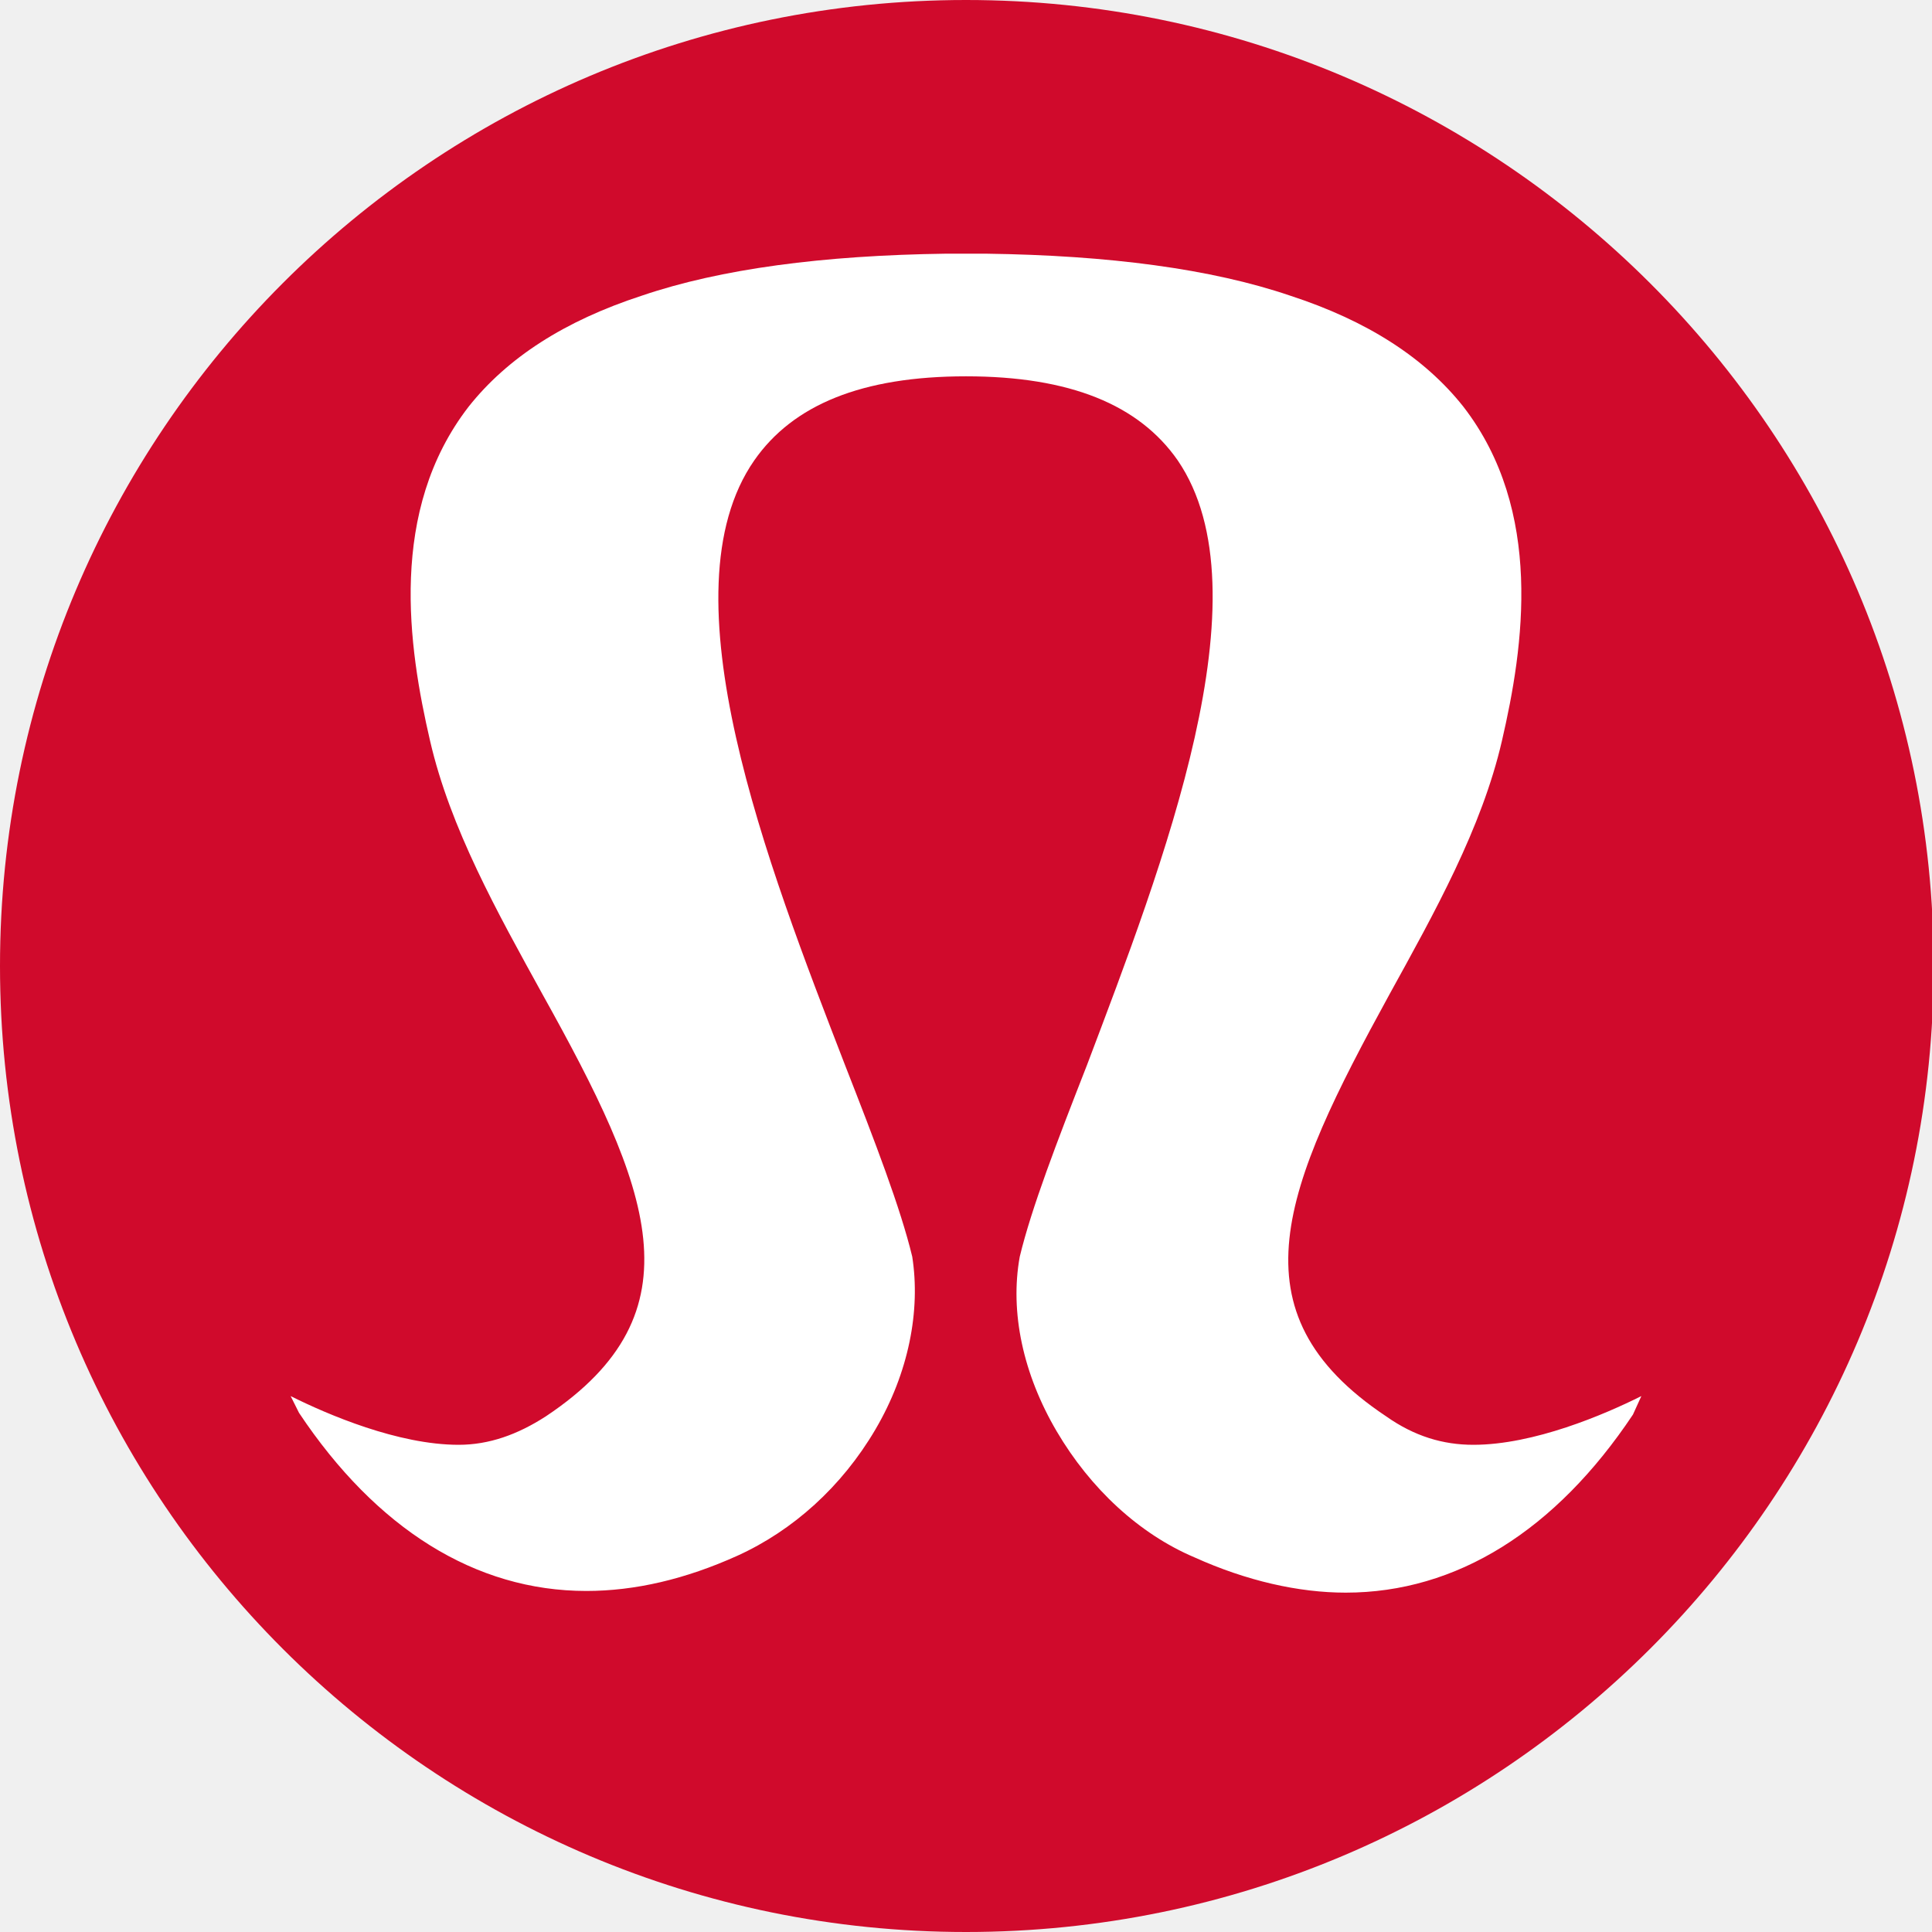
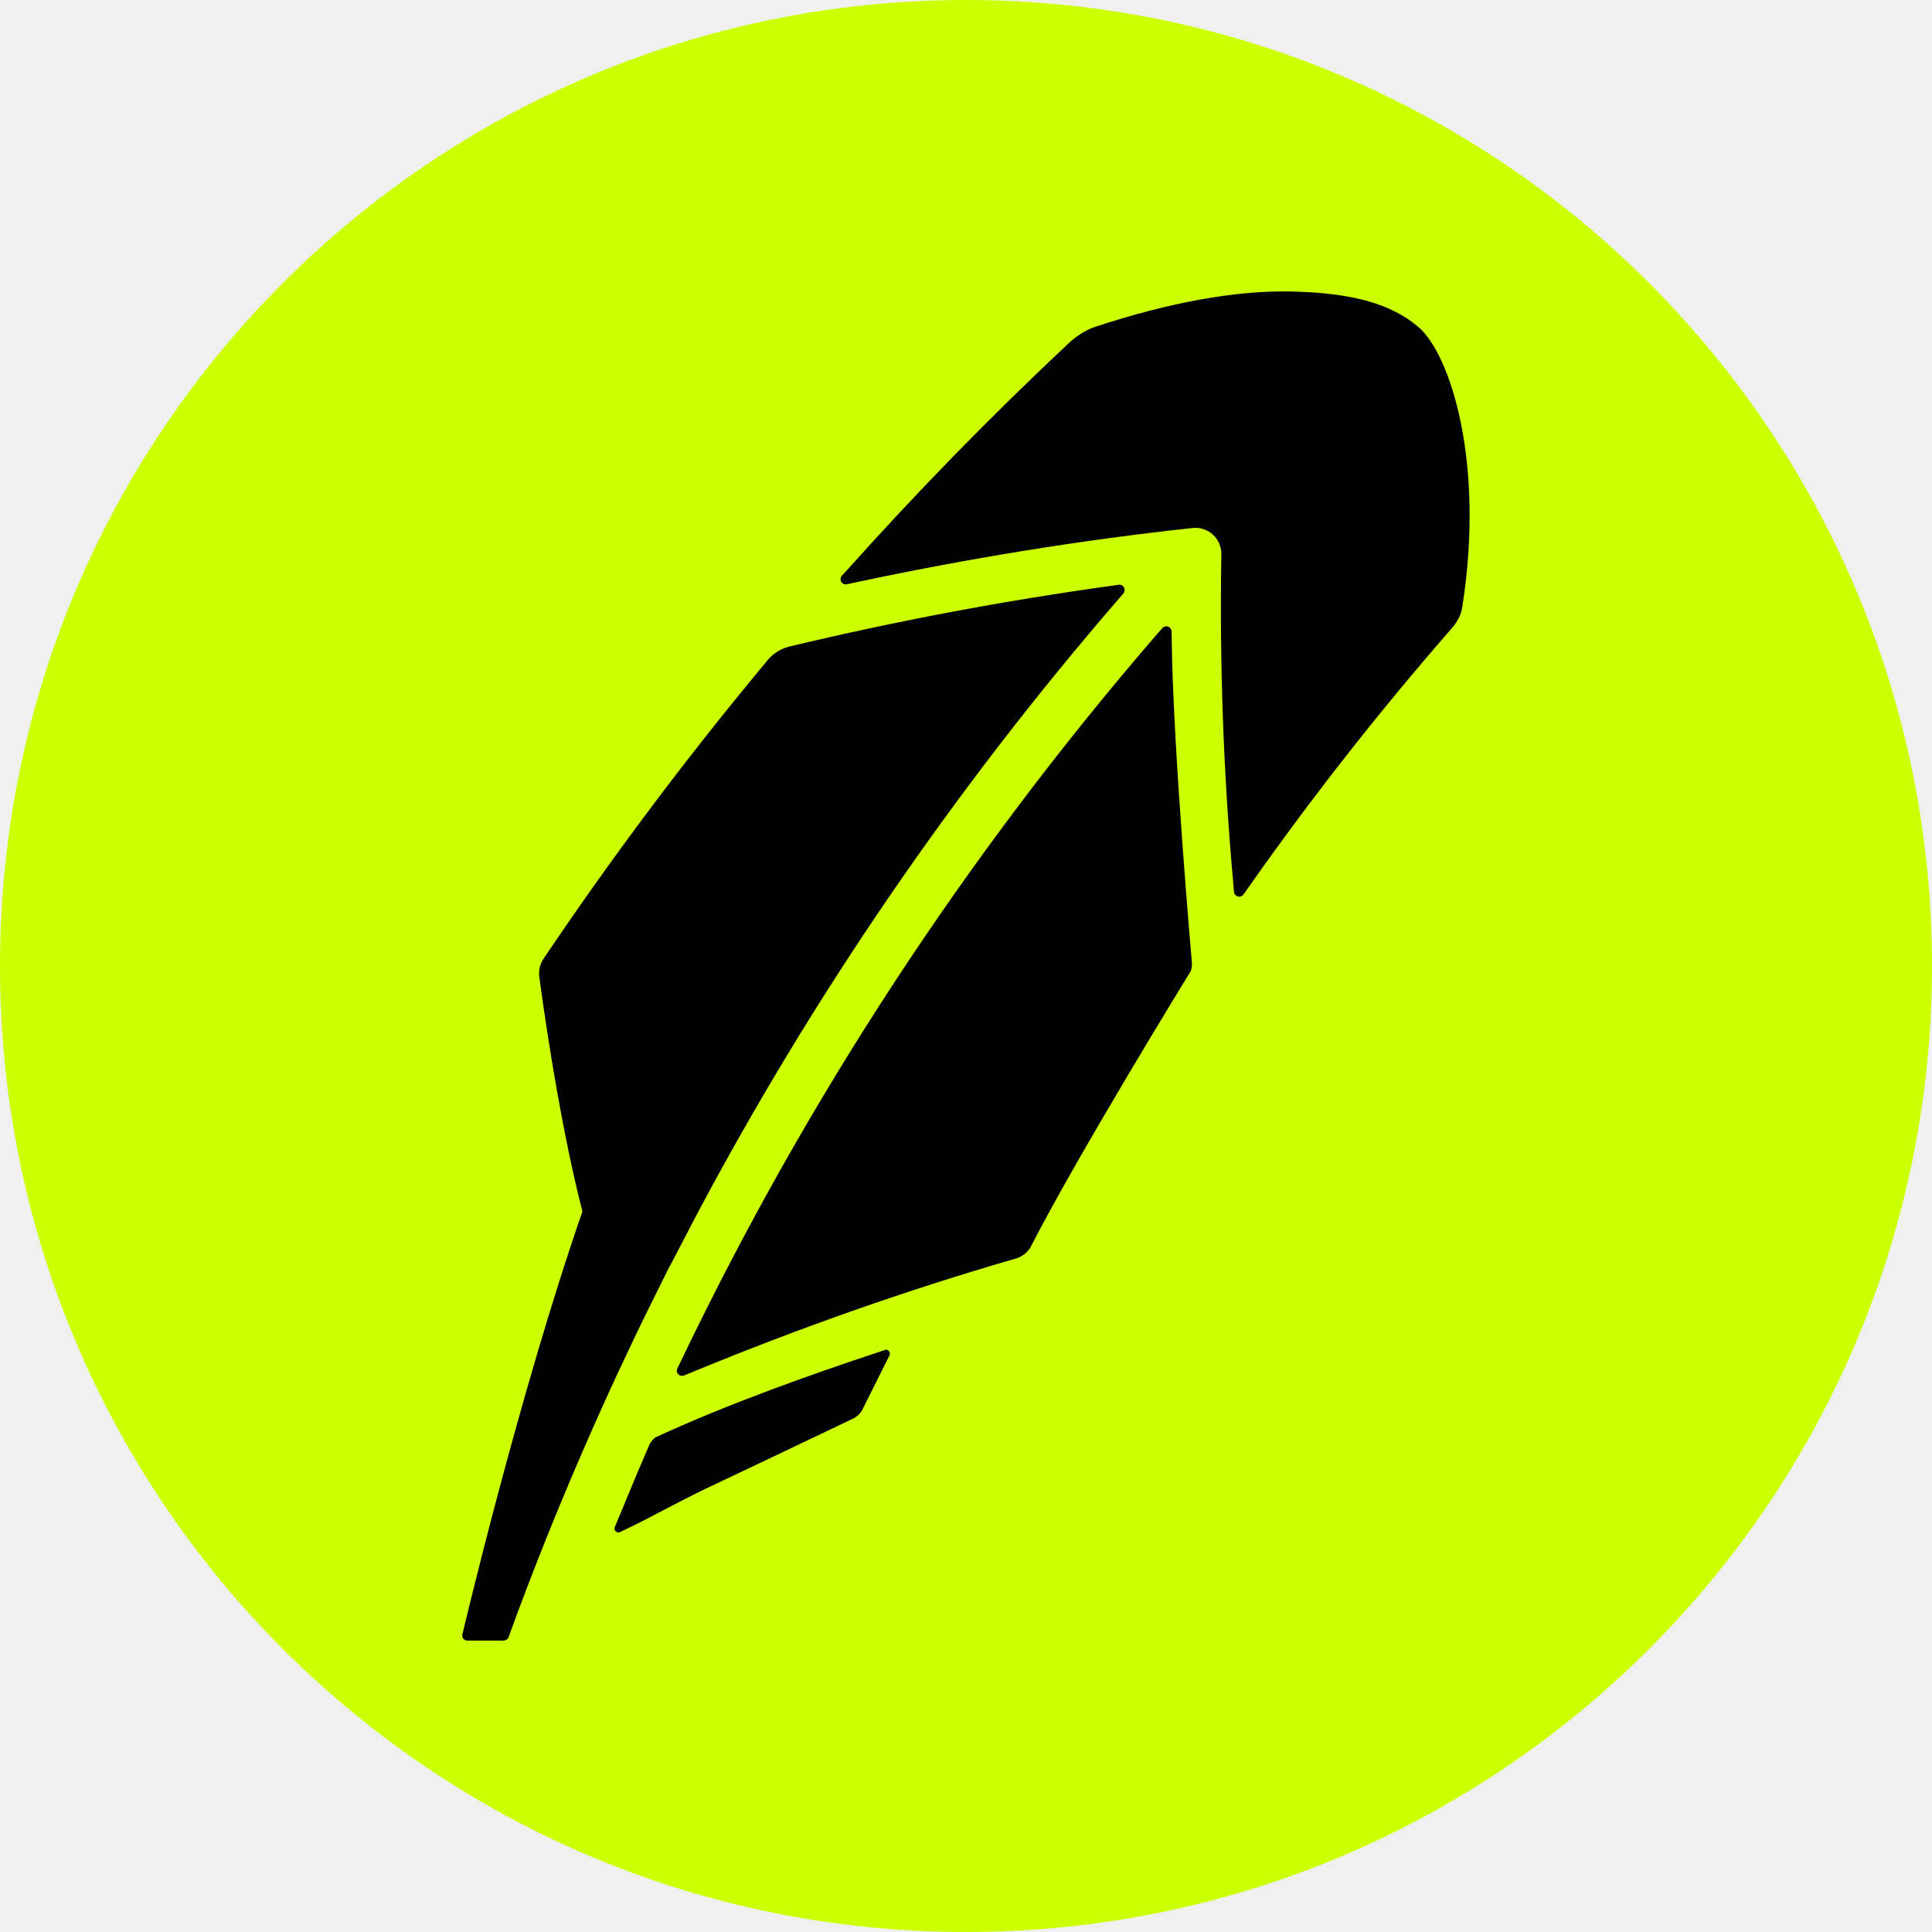
- <svg xmlns="http://www.w3.org/2000/svg" viewBox="21 264.8 115 115">
-   <path d="M78.5 264.8c-31.8 0-57.5 25.8-57.5 57.5 0 31.8 25.8 57.5 57.5 57.5 31.8 0 57.6-25.8 57.6-57.5s-25.8-57.5-57.6-57.5" fill="#d00a2c" />
-   <path d="M118.7 347.9c-2.2 1.1-6.4 2.9-10 2.9-1.8 0-3.5-.5-5.2-1.7-9.3-6.2-6.1-13.6.2-25.1 2.7-4.9 5.5-9.9 6.7-15.1 1.3-5.6 2.5-13.7-2.3-19.9-2.3-2.9-5.7-5.1-10.3-6.6-4.7-1.6-10.8-2.4-18.1-2.5h-2.4c-7.3.1-13.4.9-18.1 2.5-4.6 1.5-8 3.7-10.3 6.6-4.8 6.2-3.6 14.3-2.3 19.9 1.2 5.2 4 10.2 6.7 15.1 6.4 11.5 9.5 18.9.2 25.1-1.7 1.1-3.4 1.7-5.2 1.7-3.6 0-7.8-1.8-10-2.9l.5 1c4.6 6.9 10.5 10.6 17.1 10.6 2.9 0 5.9-.7 9-2.1 3.3-1.5 6.2-4.1 8.2-7.5s2.7-7.1 2.2-10.3c-.7-2.9-2.2-6.8-4-11.4-4.6-11.9-10.9-28.1-5.4-36 2.3-3.3 6.4-5 12.6-5s10.3 1.7 12.6 5c5.4 7.9-.9 24.1-5.4 36-1.8 4.6-3.3 8.5-4 11.4-.6 3.3.2 7 2.2 10.4s4.9 6.1 8.2 7.5c3.1 1.4 6.2 2.1 9 2.1 6.6 0 12.5-3.7 17.1-10.6z" fill="#fff" />
+ <svg xmlns="http://www.w3.org/2000/svg" viewBox="0 0 24 24" id="Robinhood--Streamline-Simple-Icons" version="1.1">
+   <defs id="defs1" />
+   <circle style="fill:#ccff00;stroke-width:3.202;stroke-opacity:0.5;fill-opacity:1" id="path2" cx="12" cy="12" r="12" />
+   <path d="M 17.626,4.068 C 17.289,3.775 16.8,3.638 16.041,3.621 15.351,3.606 14.532,3.755 13.604,4.06 13.465,4.109 13.354,4.187 13.255,4.283 a 44.883,44.883 0 0 0 -2.73,2.796 l -0.067,0.073 a 0.065,0.065 0 0 0 -0.008,0.075 c 0.014,0.024 0.043,0.037 0.071,0.031 l 0.097,-0.021 c 1.398,-0.299 2.81,-0.528 4.196,-0.678 a 0.322,0.322 0 0 1 0.253,0.082 0.325,0.325 0 0 1 0.105,0.245 c -0.023,1.375 0.027,2.757 0.15,4.106 l 0.007,0.088 a 0.065,0.065 0 0 0 0.049,0.056 c 0.004,0.002 0.009,0.002 0.015,0.003 a 0.07,0.07 0 0 0 0.055,-0.028 l 0.05,-0.072 a 38.986,38.986 0 0 1 2.524,-3.22 c 0.1,-0.114 0.127,-0.186 0.145,-0.29 0.28,-1.796 -0.154,-3.126 -0.542,-3.462 z m -3.07,3.86 -0.002,-0.085 a 0.066,0.066 0 0 0 -0.043,-0.059 0.066,0.066 0 0 0 -0.071,0.018 l -0.057,0.064 C 12.009,10.612 10.013,13.658 8.452,16.922 l -0.037,0.076 a 0.065,0.065 0 0 0 0.01,0.073 0.066,0.066 0 0 0 0.046,0.02 0.086,0.086 0 0 0 0.026,-0.004 l 0.078,-0.032 c 1.334,-0.552 2.695,-1.031 4.047,-1.422 a 0.309,0.309 0 0 0 0.188,-0.156 c 0.593,-1.156 1.97,-3.394 1.97,-3.394 0.035,-0.05 0.026,-0.125 0.026,-0.125 0,0 -0.236,-2.676 -0.251,-4.03 z M 8.321,15.73 c 0.047,-0.091 0.264,-0.509 0.313,-0.602 l 0.009,-0.017 C 10.094,12.374 11.863,9.791 13.899,7.437 l 0.057,-0.066 a 0.068,0.068 0 0 0 0.007,-0.073 0.066,0.066 0 0 0 -0.066,-0.034 l -0.085,0.012 A 42.166,42.166 0 0 0 9.791,8.035 C 9.658,8.071 9.573,8.158 9.555,8.178 A 45.167,45.167 0 0 0 6.747,11.917 c -0.043,0.066 -0.058,0.151 -0.047,0.221 0.009,0.069 0.218,1.677 0.535,2.912 -0.786,2.264 -1.49,5.248 -1.49,5.248 a 0.066,0.066 0 0 0 0.009,0.056 0.062,0.062 0 0 0 0.052,0.026 h 0.448 a 0.069,0.069 0 0 0 0.064,-0.043 l 0.03,-0.084 c 0.457,-1.247 0.979,-2.479 1.555,-3.681 0.134,-0.278 0.416,-0.843 0.416,-0.843 z m 2.672,1.04 -0.111,0.037 c -0.716,0.238 -1.776,0.605 -2.728,1.043 -0.05,0.024 -0.084,0.091 -0.084,0.091 -0.018,0.041 -0.04,0.091 -0.064,0.148 l -0.003,0.008 c -0.107,0.242 -0.253,0.607 -0.317,0.756 l -0.049,0.117 a 0.047,0.047 0 0 0 0.012,0.053 0.043,0.043 0 0 0 0.032,0.014 c 0.006,0 0.014,-0.002 0.021,-0.005 l 0.114,-0.055 c 0.261,-0.124 0.59,-0.311 0.935,-0.476 l 0.012,-0.006 a 618.401,618.401 0 0 0 1.844,-0.877 c 0,0 0.072,-0.038 0.108,-0.11 l 0.334,-0.671 a 0.049,0.049 0 0 0 -0.006,-0.053 0.048,0.048 0 0 0 -0.052,-0.015 z" fill="#000000" stroke-width="0.698" id="path1" />
</svg>
